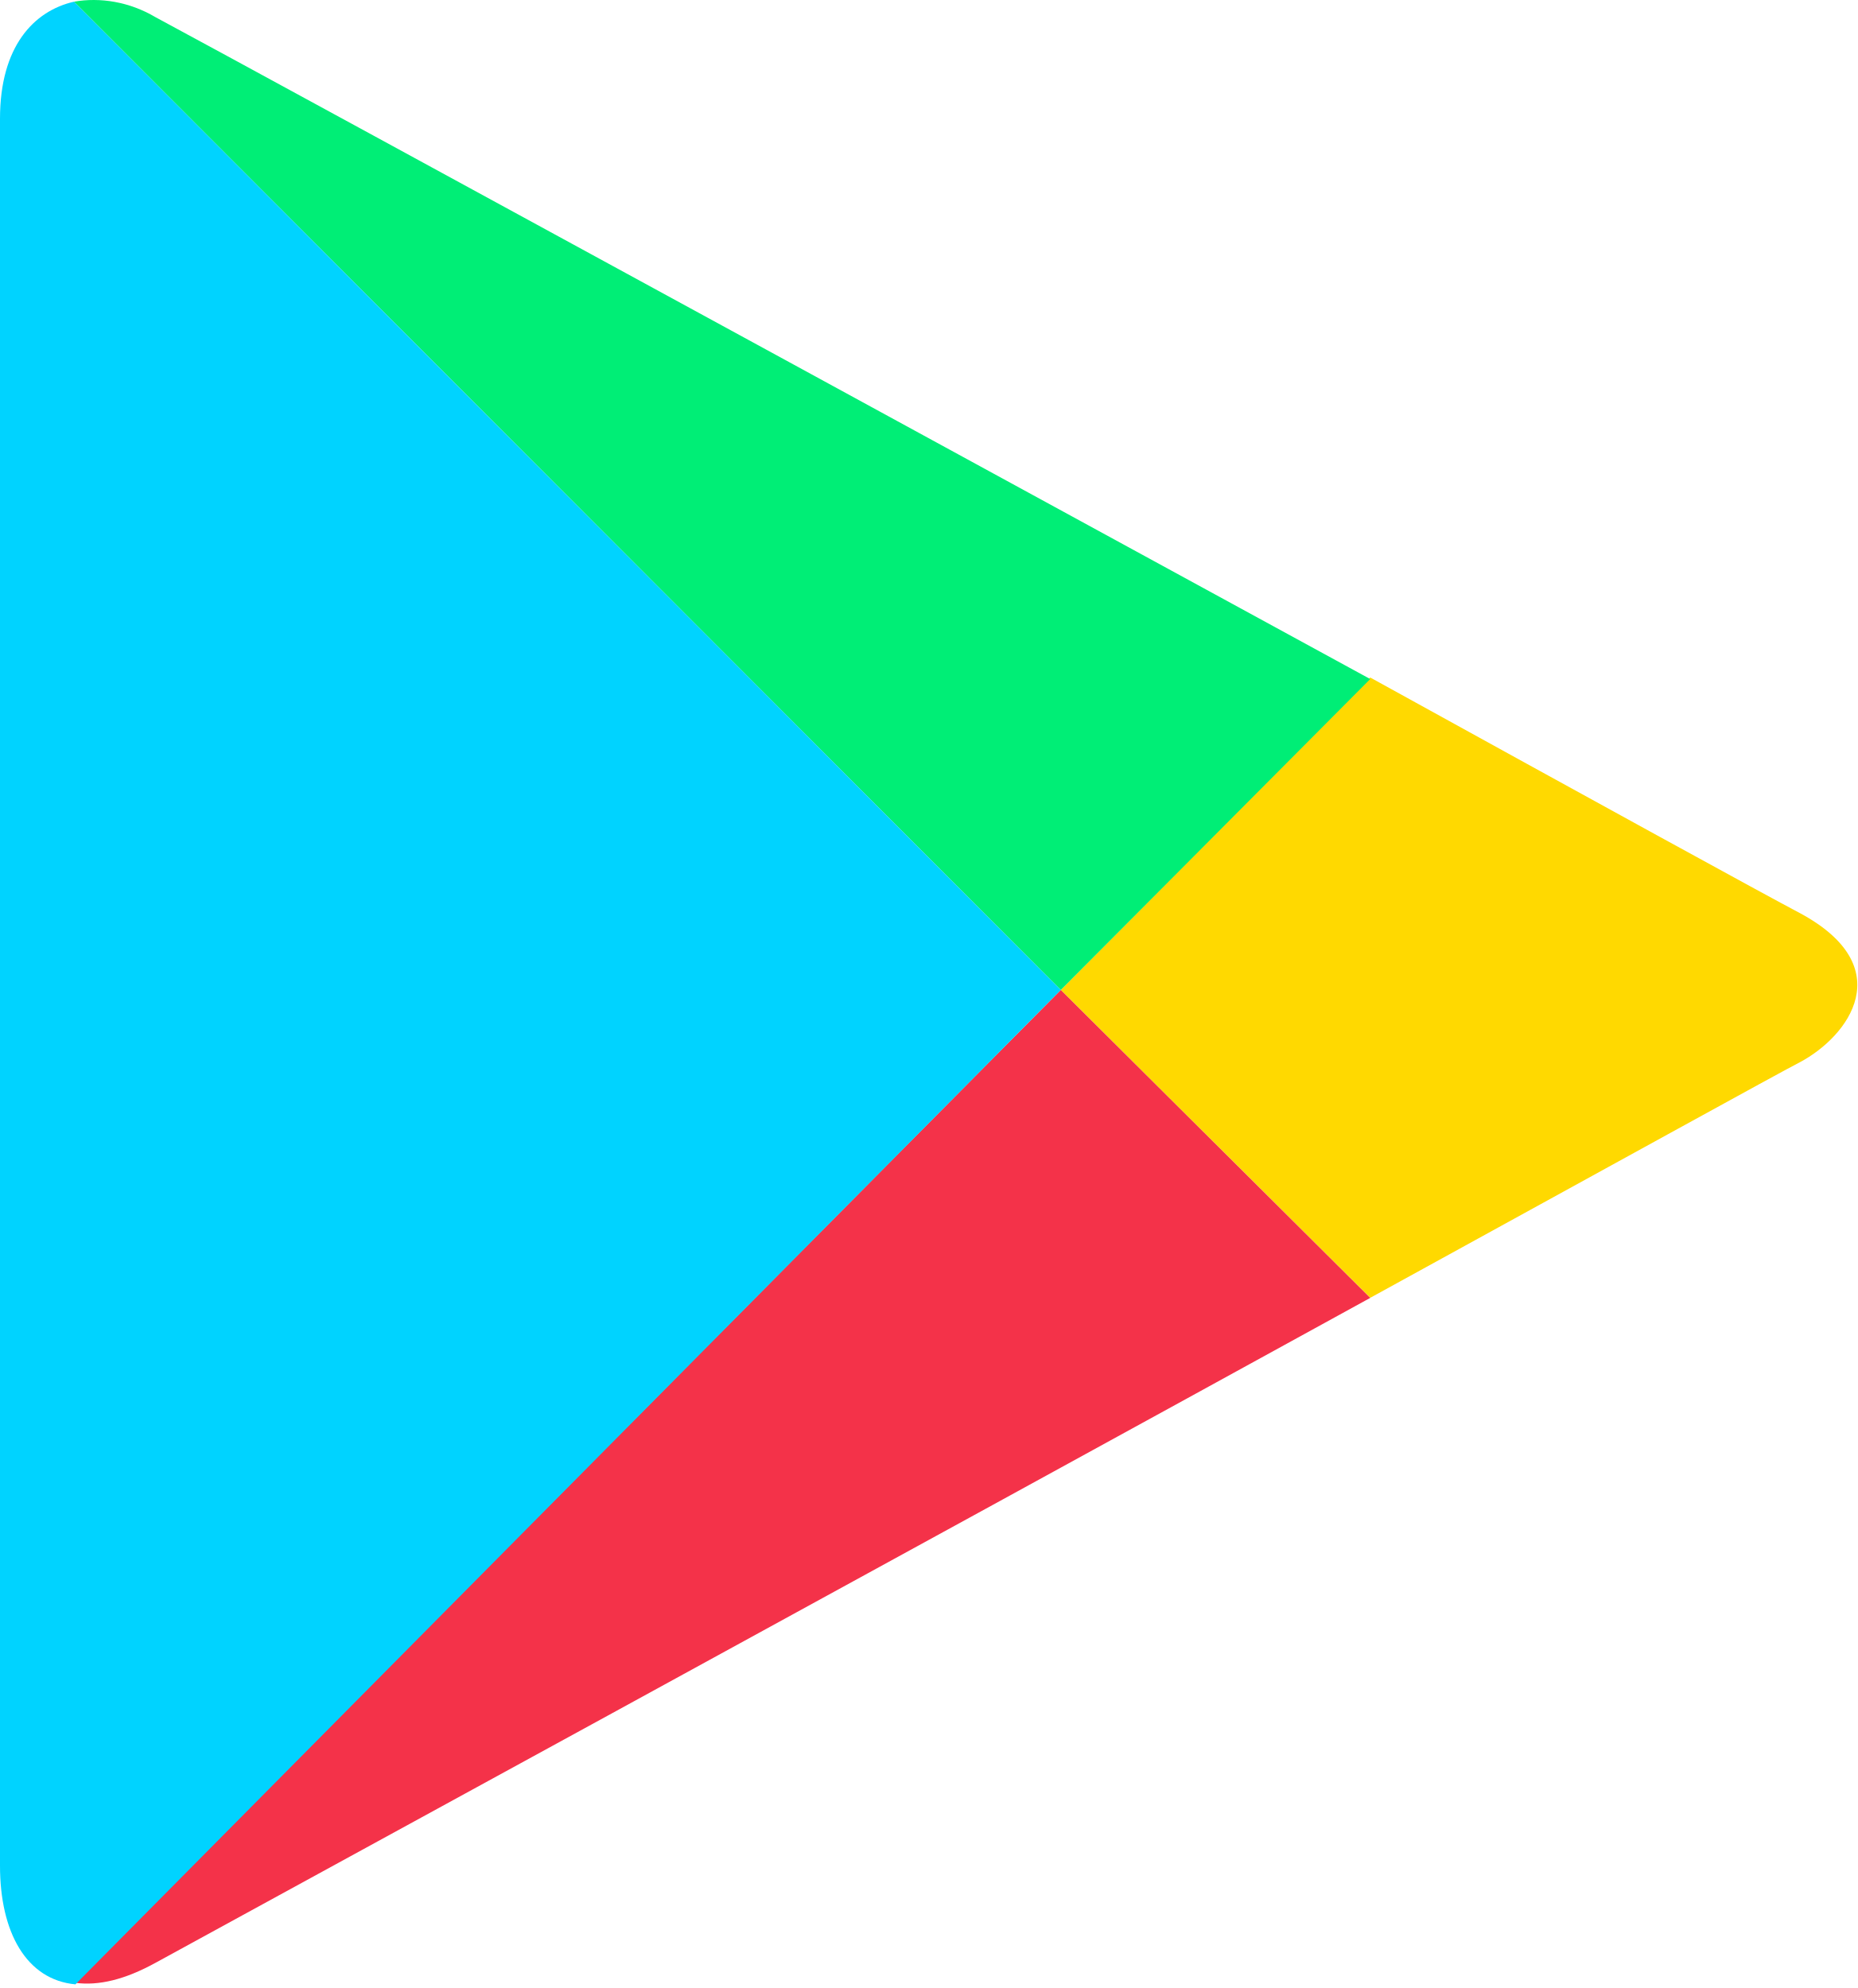
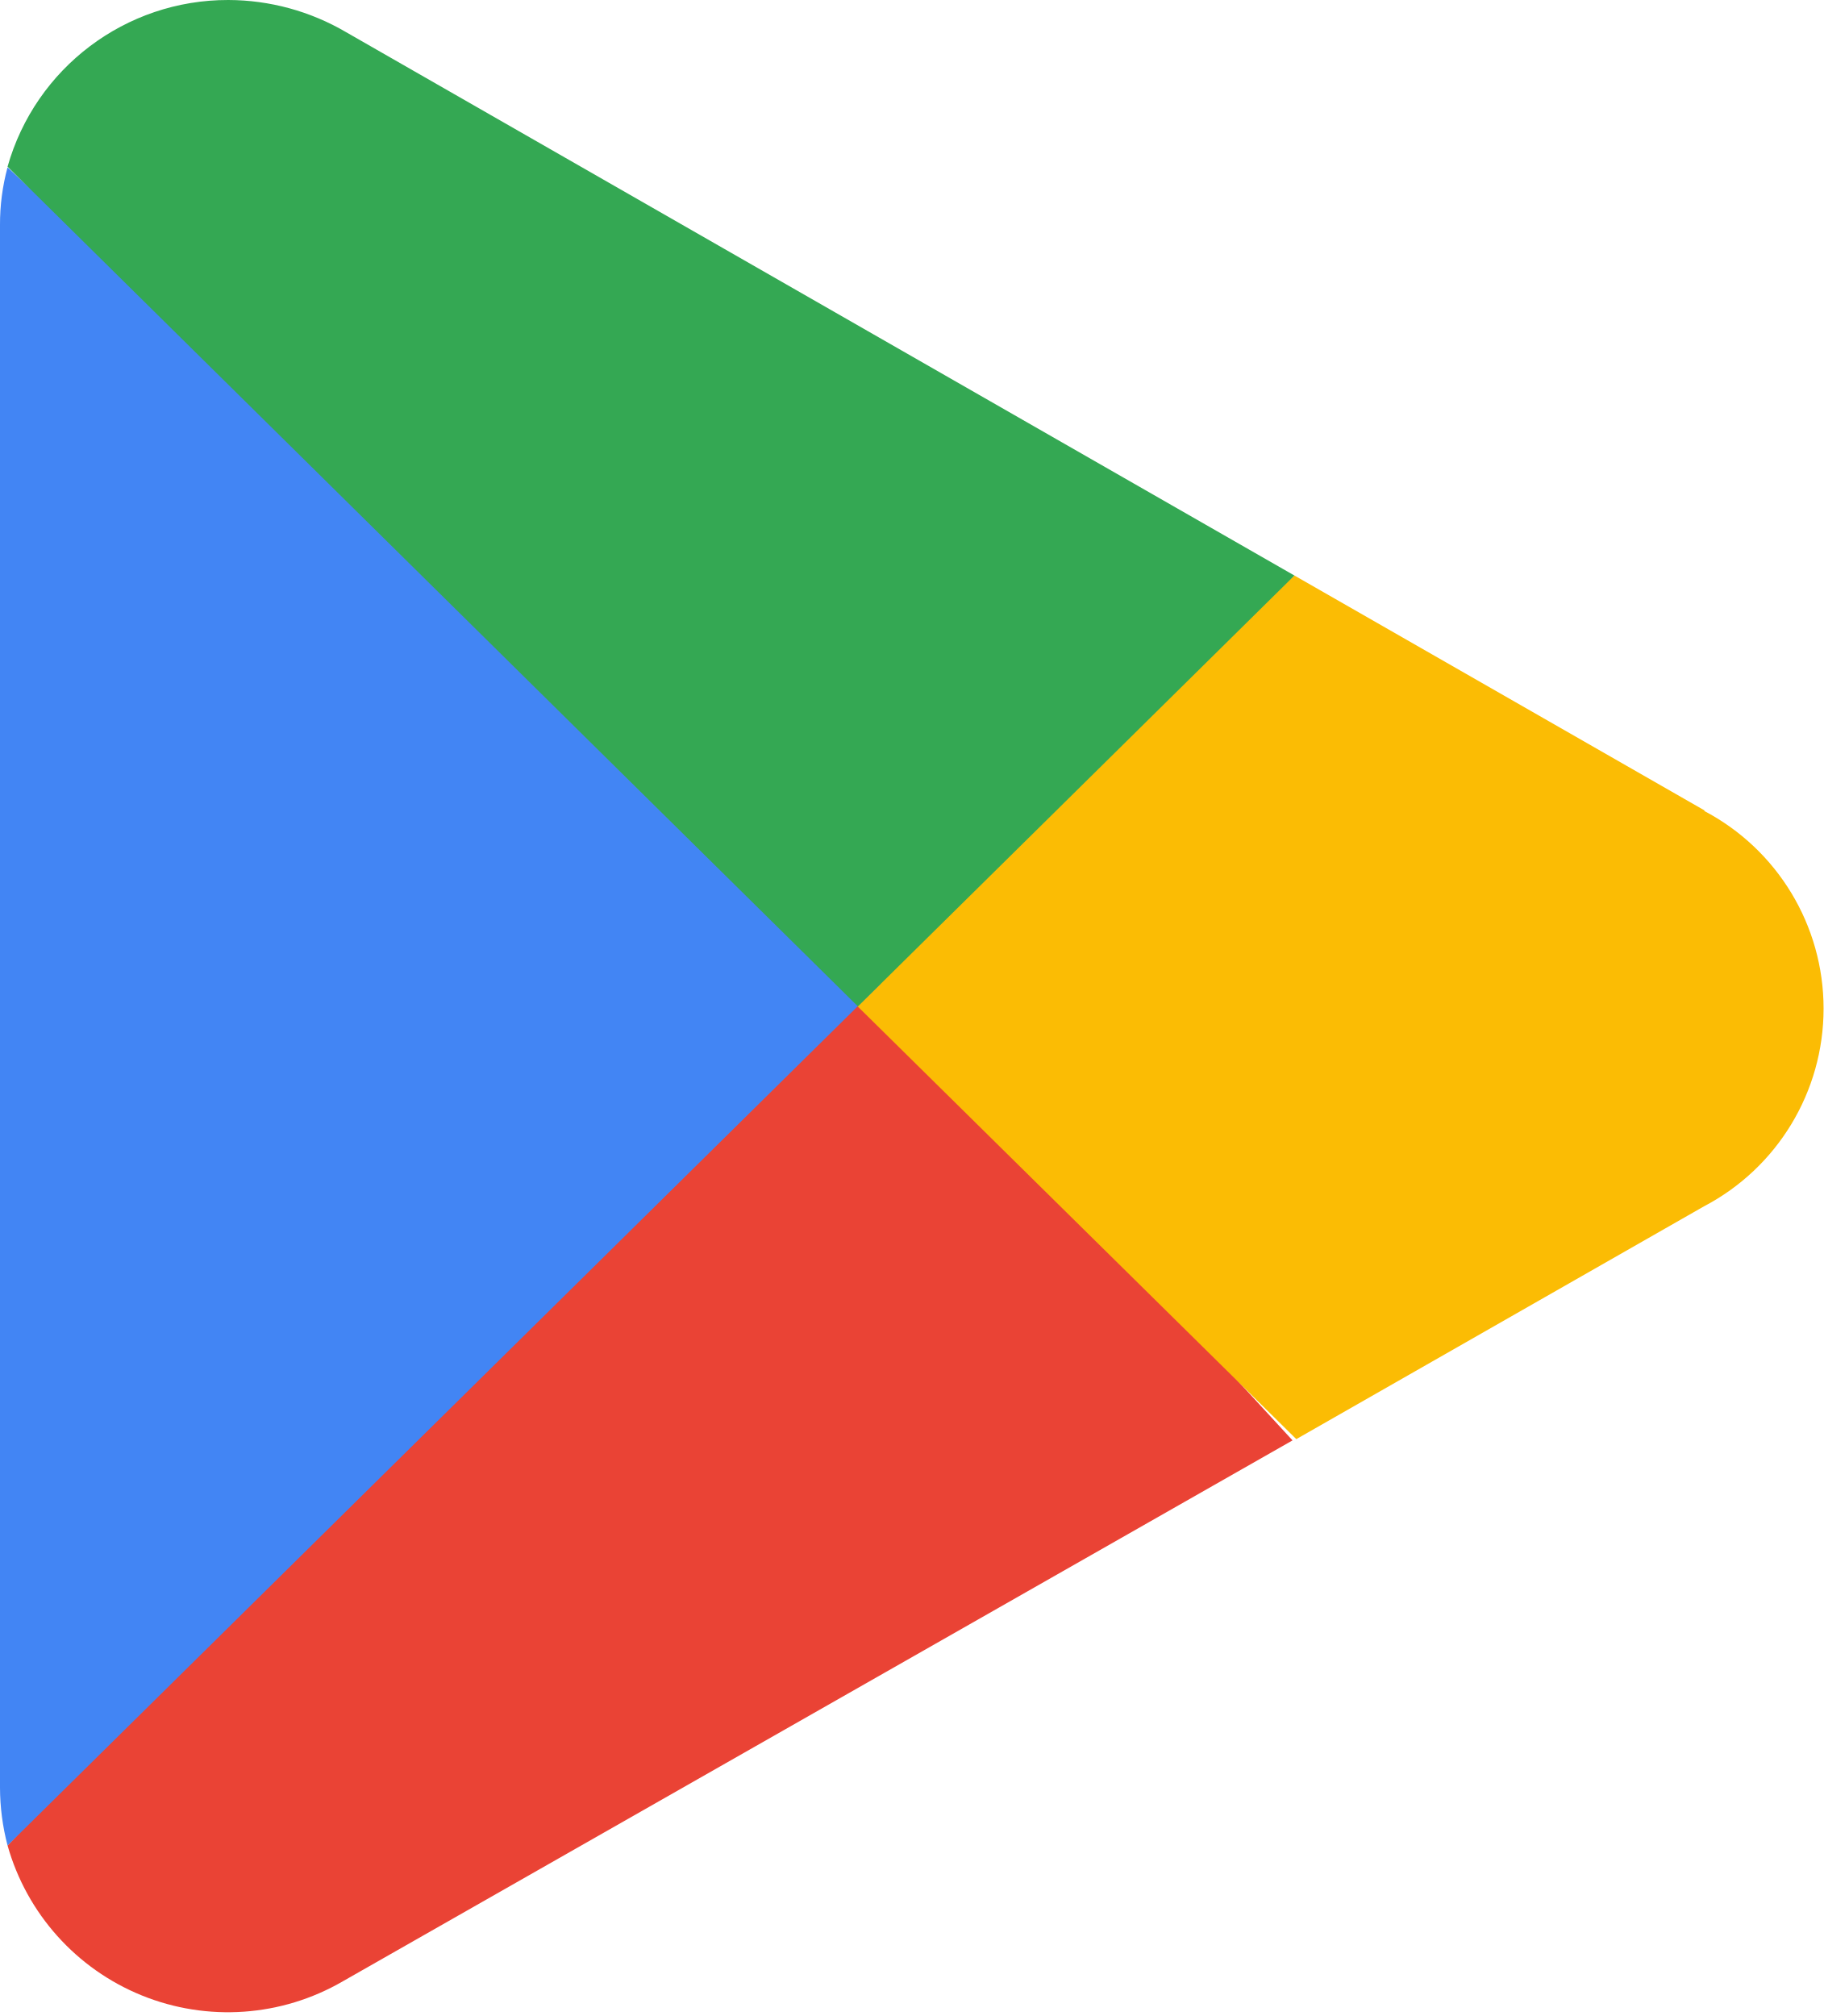
- <svg xmlns="http://www.w3.org/2000/svg" width="256" height="274" preserveAspectRatio="xMidYMid">
-   <path d="M188.813 178.875c32.46-17.823 57.067-31.404 59.188-32.46 6.785-3.608 13.792-13.158 0-20.576-4.453-2.333-28.428-15.491-59.188-32.46l-42.642 43.065 42.642 42.43z" fill="#FFD900" />
-   <path d="M146.171 136.444L10.394 273.287c3.187.422 6.785-.423 11.027-2.755 8.906-4.875 103.318-56.434 167.392-91.647l-42.642-42.441z" fill="#F43249" />
-   <path d="M146.171 136.444l42.642-42.853S30.971 7.45 21.421 2.365C17.823.234 13.791-.399 10.183.234l135.988 136.21z" fill="#00EE76" />
-   <path d="M146.171 136.444L10.183.234C4.664 1.51 0 6.386 0 16.358v240.805c0 9.127 3.609 15.701 10.394 16.335l135.777-137.054z" fill="#00D3FF" />
+ <svg xmlns="http://www.w3.org/2000/svg" width="256" height="283" preserveAspectRatio="xMidYMid">
+   <path d="M119.553 134.916L1.06 259.061a32.14 32.14 0 0047.062 19.071l133.327-75.934-61.896-67.282z" fill="#EA4335" />
+   <path d="M239.37 113.814L181.715 80.79l-64.898 56.95 65.162 64.28 57.216-32.67a31.345 31.345 0 000-55.537h.177z" fill="#FBBC04" />
+   <path d="M1.06 23.487A30.565 30.565 0 000 31.61v219.327a32.333 32.333 0 001.06 8.124l122.555-120.966L1.06 23.487z" fill="#4285F4" />
+   <path d="M120.436 141.274l61.278-60.483L48.564 4.503A32.847 32.847 0 0032.051 0C17.644-.028 4.978 9.534 1.06 23.399l119.376 117.875z" fill="#34A853" />
</svg>
